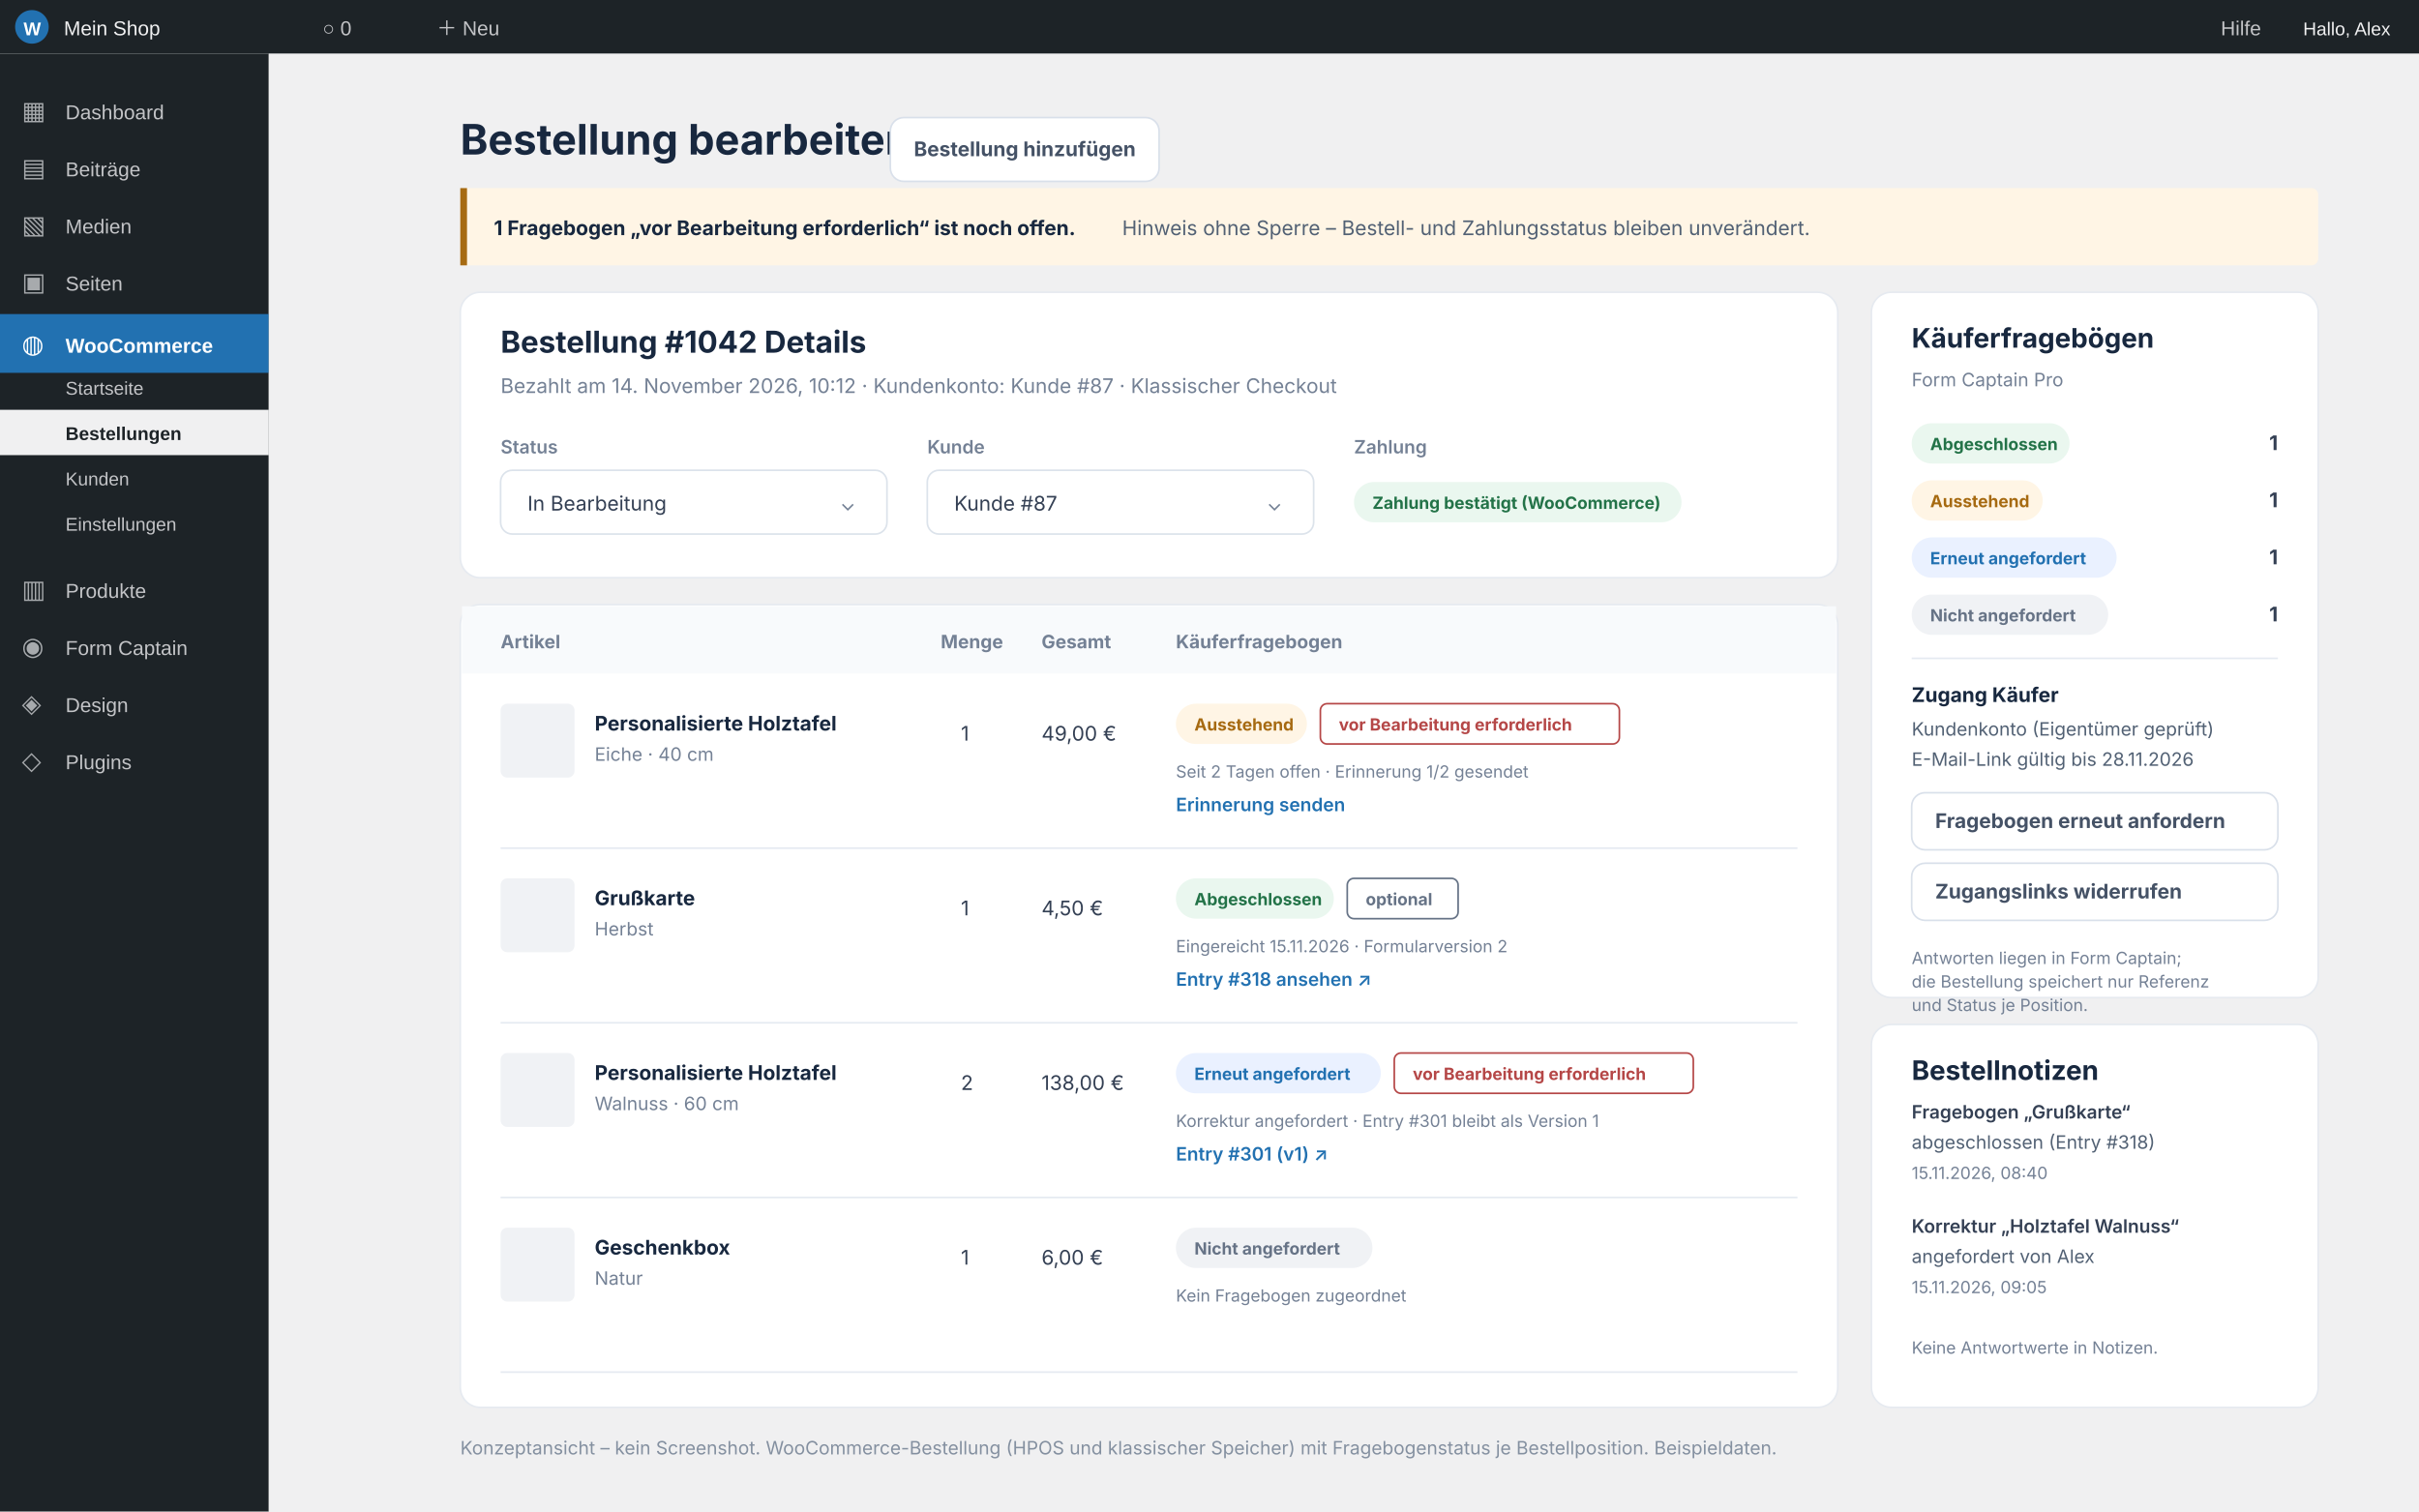
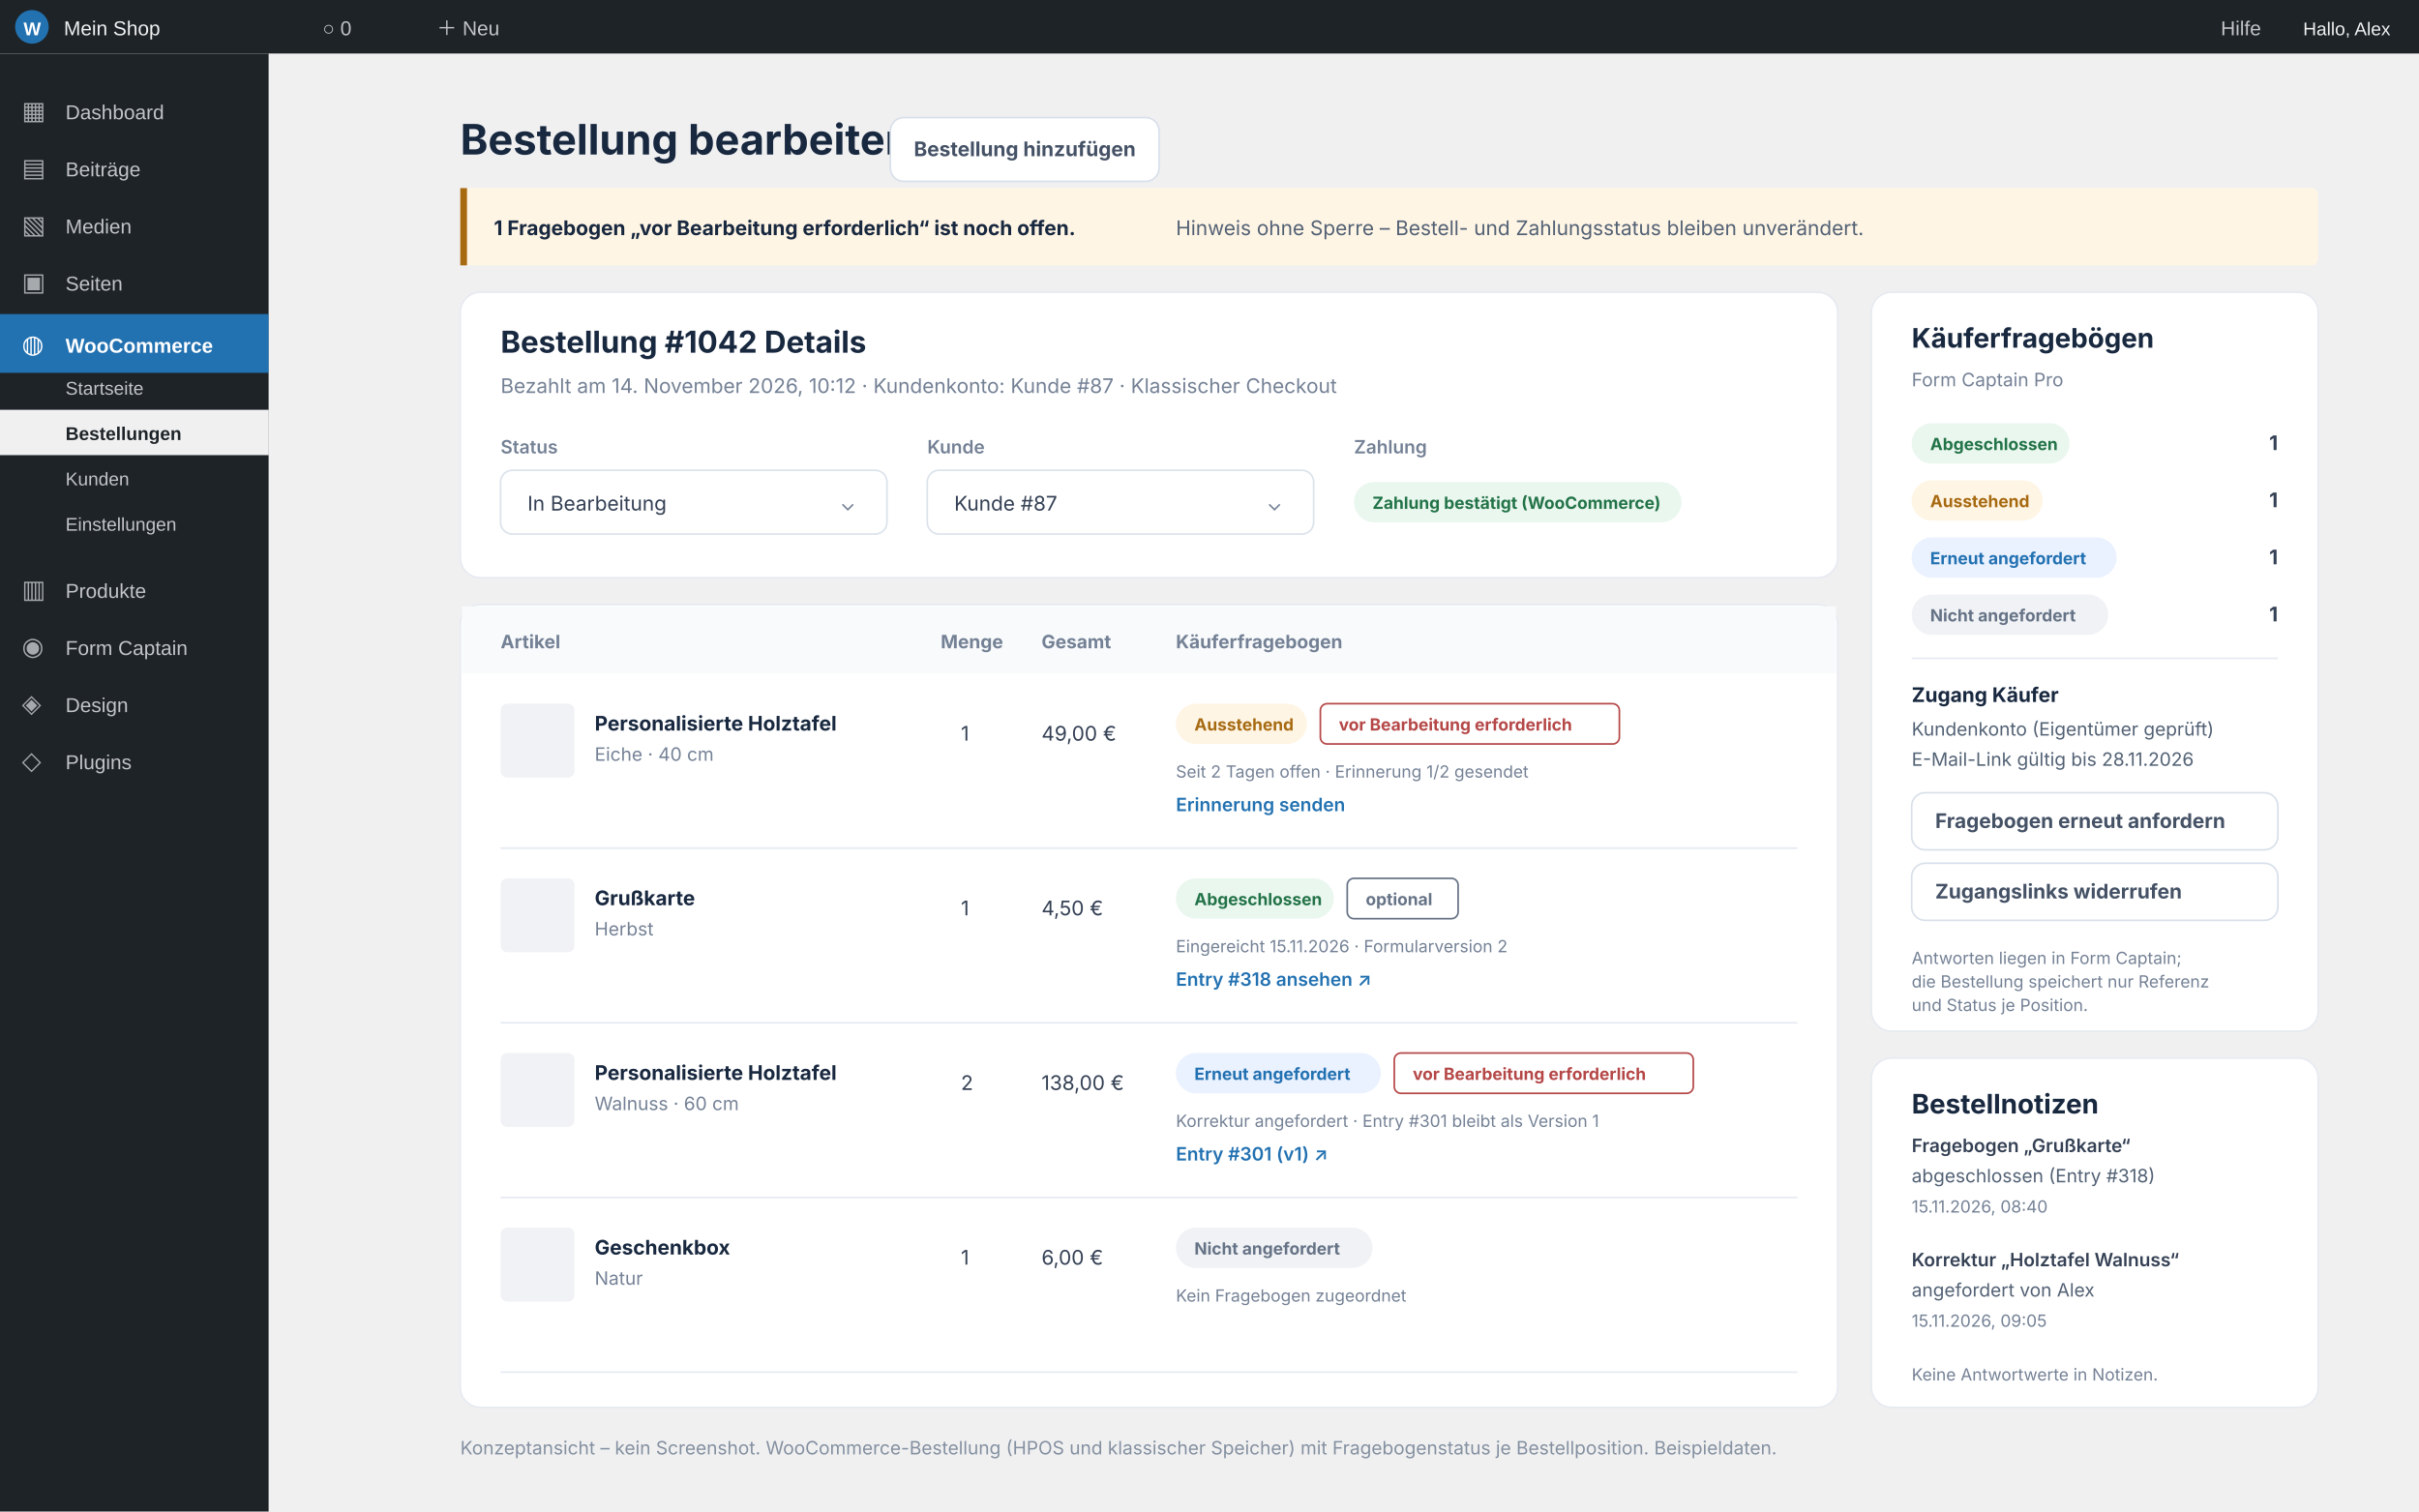
<svg xmlns="http://www.w3.org/2000/svg" width="1440" height="900" viewBox="0 0 1440 900">
  <rect x="0" y="0" width="1440" height="900" rx="0" fill="#f0f0f1" stroke="none" />
  <rect x="0" y="0" width="1440" height="32" rx="0" fill="#1d2327" stroke="none" />
  <rect x="9" y="6" width="20" height="20" rx="10" fill="#2271b1" stroke="none" />
  <text x="14" y="21" font-family="Arial, sans-serif" font-size="11" fill="#ffffff" font-weight="700">W</text>
  <text x="38" y="21" font-family="Arial, sans-serif" font-size="12" fill="#f0f0f1" font-weight="500">Mein Shop</text>
  <text x="192" y="21" font-family="Arial, sans-serif" font-size="12" fill="#c3c4c7" font-weight="400">○  0</text>
  <text x="260" y="21" font-family="Arial, sans-serif" font-size="12" fill="#c3c4c7" font-weight="400">＋ Neu</text>
  <text x="1322" y="21" font-family="Arial, sans-serif" font-size="12" fill="#c3c4c7" font-weight="400">Hilfe</text>
  <text x="1371" y="21" font-family="Arial, sans-serif" font-size="11" fill="#f0f0f1" font-weight="500">Hallo, Alex</text>
  <rect x="0" y="32" width="160" height="868" rx="0" fill="#1d2327" stroke="none" />
  <text x="13" y="71" font-family="Arial, sans-serif" font-size="15" fill="#a7aaad" font-weight="500">▦</text>
  <text x="39" y="71" font-family="Arial, sans-serif" font-size="12" fill="#c3c4c7" font-weight="500">Dashboard</text>
  <text x="13" y="105" font-family="Arial, sans-serif" font-size="15" fill="#a7aaad" font-weight="500">▤</text>
  <text x="39" y="105" font-family="Arial, sans-serif" font-size="12" fill="#c3c4c7" font-weight="500">Beiträge</text>
  <text x="13" y="139" font-family="Arial, sans-serif" font-size="15" fill="#a7aaad" font-weight="500">▧</text>
  <text x="39" y="139" font-family="Arial, sans-serif" font-size="12" fill="#c3c4c7" font-weight="500">Medien</text>
  <text x="13" y="173" font-family="Arial, sans-serif" font-size="15" fill="#a7aaad" font-weight="500">▣</text>
  <text x="39" y="173" font-family="Arial, sans-serif" font-size="12" fill="#c3c4c7" font-weight="500">Seiten</text>
  <rect x="0" y="187" width="160" height="35" rx="0" fill="#2271b1" stroke="none" />
  <text x="13" y="210" font-family="Arial, sans-serif" font-size="15" fill="#ffffff" font-weight="600">◍</text>
  <text x="39" y="210" font-family="Arial, sans-serif" font-size="12" fill="#ffffff" font-weight="650">WooCommerce</text>
  <text x="39" y="235" font-family="Arial, sans-serif" font-size="11" fill="#c3c4c7" font-weight="400">Startseite</text>
  <rect x="0" y="244" width="160" height="27" rx="0" fill="#f0f0f1" stroke="none" />
  <text x="39" y="262" font-family="Arial, sans-serif" font-size="11" fill="#1d2327" font-weight="650">Bestellungen</text>
  <text x="39" y="289" font-family="Arial, sans-serif" font-size="11" fill="#c3c4c7" font-weight="400">Kunden</text>
  <text x="39" y="316" font-family="Arial, sans-serif" font-size="11" fill="#c3c4c7" font-weight="400">Einstellungen</text>
  <text x="13" y="356" font-family="Arial, sans-serif" font-size="15" fill="#a7aaad" font-weight="500">▥</text>
  <text x="39" y="356" font-family="Arial, sans-serif" font-size="12" fill="#c3c4c7" font-weight="500">Produkte</text>
  <text x="13" y="390" font-family="Arial, sans-serif" font-size="15" fill="#a7aaad" font-weight="500">◉</text>
  <text x="39" y="390" font-family="Arial, sans-serif" font-size="12" fill="#c3c4c7" font-weight="500">Form Captain</text>
  <text x="13" y="424" font-family="Arial, sans-serif" font-size="15" fill="#a7aaad" font-weight="500">◈</text>
  <text x="39" y="424" font-family="Arial, sans-serif" font-size="12" fill="#c3c4c7" font-weight="500">Design</text>
  <text x="13" y="458" font-family="Arial, sans-serif" font-size="15" fill="#a7aaad" font-weight="500">◇</text>
  <text x="39" y="458" font-family="Arial, sans-serif" font-size="12" fill="#c3c4c7" font-weight="500">Plugins</text>
  <rect x="160" y="32" width="1280" height="868" rx="0" fill="#f0f0f1" stroke="none" />
  <text x="274" y="92" font-family="Inter,Arial,sans-serif" font-size="25" fill="#18283F" font-weight="700">Bestellung bearbeiten</text>
  <rect x="530" y="70" width="160" height="38" rx="8" fill="#FFFFFF" stroke="#D9E0EA" stroke-width="1" />
  <text x="544" y="93.0" font-family="Inter,Arial,sans-serif" font-size="12" fill="#455266" font-weight="650">Bestellung hinzufügen</text>
  <rect x="274" y="112" width="1106" height="46" rx="4" fill="#FFF5E5" stroke="none" />
  <rect x="274" y="112" width="4" height="46" rx="0" fill="#A66A11" stroke="none" />
  <text x="294" y="140" font-family="Inter,Arial,sans-serif" font-size="12" fill="#18283F" font-weight="650">1 Fragebogen „vor Bearbeitung erforderlich“ ist noch offen.</text>
-   <text x="668" y="140" font-family="Inter,Arial,sans-serif" font-size="12" fill="#526174" font-weight="400">Hinweis ohne Sperre – Bestell- und Zahlungsstatus bleiben unverändert.</text>
+   <text x="700" y="140" font-family="Inter,Arial,sans-serif" font-size="12" fill="#526174" font-weight="400">Hinweis ohne Sperre – Bestell- und Zahlungsstatus bleiben unverändert.</text>
  <rect x="274" y="174" width="820" height="170" rx="12" fill="#FFFFFF" stroke="#E6EAF0" stroke-width="1" />
  <text x="298" y="210" font-family="Inter,Arial,sans-serif" font-size="18" fill="#18283F" font-weight="700">Bestellung #1042 Details</text>
  <text x="298" y="234" font-family="Inter,Arial,sans-serif" font-size="12" fill="#748195" font-weight="400">Bezahlt am 14. November 2026, 10:12 · Kundenkonto: Kunde #87 · Klassischer Checkout</text>
  <text x="298" y="270" font-family="Inter,Arial,sans-serif" font-size="11" fill="#748195" font-weight="600">Status</text>
  <rect x="298" y="280" width="230" height="38" rx="7" fill="#FFFFFF" stroke="#DCE3EB" stroke-width="1" />
  <text x="314" y="304.0" font-family="Inter,Arial,sans-serif" font-size="12" fill="#344054" font-weight="400">In Bearbeitung</text>
  <text x="500" y="304.0" font-family="Inter,Arial,sans-serif" font-size="12" fill="#748195" font-weight="400">⌄</text>
  <text x="552" y="270" font-family="Inter,Arial,sans-serif" font-size="11" fill="#748195" font-weight="600">Kunde</text>
  <rect x="552" y="280" width="230" height="38" rx="7" fill="#FFFFFF" stroke="#DCE3EB" stroke-width="1" />
  <text x="568" y="304.0" font-family="Inter,Arial,sans-serif" font-size="12" fill="#344054" font-weight="400">Kunde #87</text>
  <text x="754" y="304.0" font-family="Inter,Arial,sans-serif" font-size="12" fill="#748195" font-weight="400">⌄</text>
  <text x="806" y="270" font-family="Inter,Arial,sans-serif" font-size="11" fill="#748195" font-weight="600">Zahlung</text>
  <rect x="806" y="287" width="195" height="24" rx="12" fill="#EAF7EF" stroke="none" />
  <text x="817" y="303" font-family="Inter,Arial,sans-serif" font-size="10" fill="#237348" font-weight="650">Zahlung bestätigt (WooCommerce)</text>
  <rect x="274" y="360" width="820" height="478" rx="12" fill="#FFFFFF" stroke="#E6EAF0" stroke-width="1" />
  <rect x="275" y="361" width="818" height="40" rx="0" fill="#F8FAFC" stroke="none" />
  <text x="298" y="386" font-family="Inter,Arial,sans-serif" font-size="11" fill="#748195" font-weight="700">Artikel</text>
  <text x="560" y="386" font-family="Inter,Arial,sans-serif" font-size="11" fill="#748195" font-weight="700">Menge</text>
  <text x="620" y="386" font-family="Inter,Arial,sans-serif" font-size="11" fill="#748195" font-weight="700">Gesamt</text>
  <text x="700" y="386" font-family="Inter,Arial,sans-serif" font-size="11" fill="#748195" font-weight="700">Käuferfragebogen</text>
  <rect x="298" y="419" width="44" height="44" rx="4" fill="#F0F2F5" stroke="none" />
  <text x="354" y="435" font-family="Inter,Arial,sans-serif" font-size="12" fill="#18283F" font-weight="650">Personalisierte Holztafel</text>
  <text x="354" y="453" font-family="Inter,Arial,sans-serif" font-size="11" fill="#748195" font-weight="400">Eiche · 40 cm</text>
  <text x="572" y="441" font-family="Inter,Arial,sans-serif" font-size="12" fill="#344054" font-weight="400">1</text>
  <text x="620" y="441" font-family="Inter,Arial,sans-serif" font-size="12" fill="#344054" font-weight="400">49,00 €</text>
  <rect x="700" y="419" width="78" height="24" rx="12" fill="#FFF5E5" stroke="none" />
  <text x="711" y="435" font-family="Inter,Arial,sans-serif" font-size="10" fill="#A66A11" font-weight="650">Ausstehend</text>
  <rect x="786" y="419" width="178" height="24" rx="4" fill="#FFFFFF" stroke="#B54747" stroke-width="1" />
  <text x="797" y="435" font-family="Inter,Arial,sans-serif" font-size="10" fill="#B54747" font-weight="650">vor Bearbeitung erforderlich</text>
  <text x="700" y="463" font-family="Inter,Arial,sans-serif" font-size="10" fill="#748195" font-weight="400">Seit 2 Tagen offen · Erinnerung 1/2 gesendet</text>
  <text x="700" y="483" font-family="Inter,Arial,sans-serif" font-size="11" fill="#2271b1" font-weight="600">Erinnerung senden</text>
  <line x1="298" y1="505" x2="1070" y2="505" stroke="#E5EAF1" stroke-width="1" />
  <rect x="298" y="523" width="44" height="44" rx="4" fill="#F0F2F5" stroke="none" />
  <text x="354" y="539" font-family="Inter,Arial,sans-serif" font-size="12" fill="#18283F" font-weight="650">Grußkarte</text>
  <text x="354" y="557" font-family="Inter,Arial,sans-serif" font-size="11" fill="#748195" font-weight="400">Herbst</text>
  <text x="572" y="545" font-family="Inter,Arial,sans-serif" font-size="12" fill="#344054" font-weight="400">1</text>
  <text x="620" y="545" font-family="Inter,Arial,sans-serif" font-size="12" fill="#344054" font-weight="400">4,50 €</text>
  <rect x="700" y="523" width="94" height="24" rx="12" fill="#EAF7EF" stroke="none" />
  <text x="711" y="539" font-family="Inter,Arial,sans-serif" font-size="10" fill="#237348" font-weight="650">Abgeschlossen</text>
  <rect x="802" y="523" width="66" height="24" rx="4" fill="#FFFFFF" stroke="#667386" stroke-width="1" />
  <text x="813" y="539" font-family="Inter,Arial,sans-serif" font-size="10" fill="#667386" font-weight="650">optional</text>
  <text x="700" y="567" font-family="Inter,Arial,sans-serif" font-size="10" fill="#748195" font-weight="400">Eingereicht 15.11.2026 · Formularversion 2</text>
  <text x="700" y="587" font-family="Inter,Arial,sans-serif" font-size="11" fill="#2271b1" font-weight="600">Entry #318 ansehen ↗</text>
  <line x1="298" y1="609" x2="1070" y2="609" stroke="#E5EAF1" stroke-width="1" />
  <rect x="298" y="627" width="44" height="44" rx="4" fill="#F0F2F5" stroke="none" />
  <text x="354" y="643" font-family="Inter,Arial,sans-serif" font-size="12" fill="#18283F" font-weight="650">Personalisierte Holztafel</text>
  <text x="354" y="661" font-family="Inter,Arial,sans-serif" font-size="11" fill="#748195" font-weight="400">Walnuss · 60 cm</text>
  <text x="572" y="649" font-family="Inter,Arial,sans-serif" font-size="12" fill="#344054" font-weight="400">2</text>
  <text x="620" y="649" font-family="Inter,Arial,sans-serif" font-size="12" fill="#344054" font-weight="400">138,00 €</text>
  <rect x="700" y="627" width="122" height="24" rx="12" fill="#EAF1FF" stroke="none" />
  <text x="711" y="643" font-family="Inter,Arial,sans-serif" font-size="10" fill="#2271b1" font-weight="650">Erneut angefordert</text>
  <rect x="830" y="627" width="178" height="24" rx="4" fill="#FFFFFF" stroke="#B54747" stroke-width="1" />
  <text x="841" y="643" font-family="Inter,Arial,sans-serif" font-size="10" fill="#B54747" font-weight="650">vor Bearbeitung erforderlich</text>
  <text x="700" y="671" font-family="Inter,Arial,sans-serif" font-size="10" fill="#748195" font-weight="400">Korrektur angefordert · Entry #301 bleibt als Version 1</text>
  <text x="700" y="691" font-family="Inter,Arial,sans-serif" font-size="11" fill="#2271b1" font-weight="600">Entry #301 (v1) ↗</text>
  <line x1="298" y1="713" x2="1070" y2="713" stroke="#E5EAF1" stroke-width="1" />
  <rect x="298" y="731" width="44" height="44" rx="4" fill="#F0F2F5" stroke="none" />
  <text x="354" y="747" font-family="Inter,Arial,sans-serif" font-size="12" fill="#18283F" font-weight="650">Geschenkbox</text>
  <text x="354" y="765" font-family="Inter,Arial,sans-serif" font-size="11" fill="#748195" font-weight="400">Natur</text>
  <text x="572" y="753" font-family="Inter,Arial,sans-serif" font-size="12" fill="#344054" font-weight="400">1</text>
  <text x="620" y="753" font-family="Inter,Arial,sans-serif" font-size="12" fill="#344054" font-weight="400">6,00 €</text>
  <rect x="700" y="731" width="117" height="24" rx="12" fill="#F0F2F5" stroke="none" />
  <text x="711" y="747" font-family="Inter,Arial,sans-serif" font-size="10" fill="#667386" font-weight="650">Nicht angefordert</text>
  <text x="700" y="775" font-family="Inter,Arial,sans-serif" font-size="10" fill="#748195" font-weight="400">Kein Fragebogen zugeordnet</text>
  <line x1="298" y1="817" x2="1070" y2="817" stroke="#E5EAF1" stroke-width="1" />
-   <rect x="1114" y="174" width="266" height="420" rx="12" fill="#FFFFFF" stroke="#E6EAF0" stroke-width="1" />
+   <rect x="1114" y="174" width="266" height="440" rx="12" fill="#FFFFFF" stroke="#E6EAF0" stroke-width="1" />
  <text x="1138" y="207" font-family="Inter,Arial,sans-serif" font-size="16" fill="#18283F" font-weight="700">Käuferfragebögen</text>
  <text x="1138" y="230" font-family="Inter,Arial,sans-serif" font-size="11" fill="#748195" font-weight="400">Form Captain Pro</text>
  <rect x="1138" y="252" width="94" height="24" rx="12" fill="#EAF7EF" stroke="none" />
  <text x="1149" y="268" font-family="Inter,Arial,sans-serif" font-size="10" fill="#237348" font-weight="650">Abgeschlossen</text>
  <text x="1356" y="268" font-family="Inter,Arial,sans-serif" font-size="12" fill="#344054" font-weight="700" text-anchor="end">1</text>
  <rect x="1138" y="286" width="78" height="24" rx="12" fill="#FFF5E5" stroke="none" />
  <text x="1149" y="302" font-family="Inter,Arial,sans-serif" font-size="10" fill="#A66A11" font-weight="650">Ausstehend</text>
  <text x="1356" y="302" font-family="Inter,Arial,sans-serif" font-size="12" fill="#344054" font-weight="700" text-anchor="end">1</text>
  <rect x="1138" y="320" width="122" height="24" rx="12" fill="#EAF1FF" stroke="none" />
  <text x="1149" y="336" font-family="Inter,Arial,sans-serif" font-size="10" fill="#2271b1" font-weight="650">Erneut angefordert</text>
  <text x="1356" y="336" font-family="Inter,Arial,sans-serif" font-size="12" fill="#344054" font-weight="700" text-anchor="end">1</text>
  <rect x="1138" y="354" width="117" height="24" rx="12" fill="#F0F2F5" stroke="none" />
  <text x="1149" y="370" font-family="Inter,Arial,sans-serif" font-size="10" fill="#667386" font-weight="650">Nicht angefordert</text>
  <text x="1356" y="370" font-family="Inter,Arial,sans-serif" font-size="12" fill="#344054" font-weight="700" text-anchor="end">1</text>
  <line x1="1138" y1="392" x2="1356" y2="392" stroke="#E5EAF1" stroke-width="1" />
  <text x="1138" y="418" font-family="Inter,Arial,sans-serif" font-size="12" fill="#18283F" font-weight="650">Zugang Käufer</text>
  <text x="1138" y="438" font-family="Inter,Arial,sans-serif" font-size="11" fill="#526174" font-weight="400">Kundenkonto (Eigentümer geprüft)</text>
  <text x="1138" y="456" font-family="Inter,Arial,sans-serif" font-size="11" fill="#526174" font-weight="400">E-Mail-Link gültig bis 28.11.2026</text>
  <rect x="1138" y="472" width="218" height="34" rx="8" fill="#FFFFFF" stroke="#D9E0EA" stroke-width="1" />
  <text x="1152" y="493.0" font-family="Inter,Arial,sans-serif" font-size="12" fill="#455266" font-weight="650">Fragebogen erneut anfordern</text>
  <rect x="1138" y="514" width="218" height="34" rx="8" fill="#FFFFFF" stroke="#D9E0EA" stroke-width="1" />
  <text x="1152" y="535.0" font-family="Inter,Arial,sans-serif" font-size="12" fill="#455266" font-weight="650">Zugangslinks widerrufen</text>
  <text x="1138" y="574" font-family="Inter,Arial,sans-serif" font-size="10" fill="#748195" font-weight="400">Antworten liegen in Form Captain;</text>
  <text x="1138" y="588" font-family="Inter,Arial,sans-serif" font-size="10" fill="#748195" font-weight="400">die Bestellung speichert nur Referenz</text>
  <text x="1138" y="602" font-family="Inter,Arial,sans-serif" font-size="10" fill="#748195" font-weight="400">und Status je Position.</text>
-   <rect x="1114" y="610" width="266" height="228" rx="12" fill="#FFFFFF" stroke="#E6EAF0" stroke-width="1" />
-   <text x="1138" y="643" font-family="Inter,Arial,sans-serif" font-size="16" fill="#18283F" font-weight="700">Bestellnotizen</text>
-   <text x="1138" y="666" font-family="Inter,Arial,sans-serif" font-size="11" fill="#344054" font-weight="600">Fragebogen „Grußkarte“</text>
-   <text x="1138" y="684" font-family="Inter,Arial,sans-serif" font-size="11" fill="#526174" font-weight="400">abgeschlossen (Entry #318)</text>
-   <text x="1138" y="702" font-family="Inter,Arial,sans-serif" font-size="10" fill="#748195" font-weight="400">15.11.2026, 08:40</text>
-   <text x="1138" y="734" font-family="Inter,Arial,sans-serif" font-size="11" fill="#344054" font-weight="600">Korrektur „Holztafel Walnuss“</text>
-   <text x="1138" y="752" font-family="Inter,Arial,sans-serif" font-size="11" fill="#526174" font-weight="400">angefordert von Alex</text>
-   <text x="1138" y="770" font-family="Inter,Arial,sans-serif" font-size="10" fill="#748195" font-weight="400">15.11.2026, 09:05</text>
-   <text x="1138" y="806" font-family="Inter,Arial,sans-serif" font-size="10" fill="#748195" font-weight="400">Keine Antwortwerte in Notizen.</text>
+   <rect x="1114" y="630" width="266" height="208" rx="12" fill="#FFFFFF" stroke="#E6EAF0" stroke-width="1" />
+   <text x="1138" y="663" font-family="Inter,Arial,sans-serif" font-size="16" fill="#18283F" font-weight="700">Bestellnotizen</text>
+   <text x="1138" y="686" font-family="Inter,Arial,sans-serif" font-size="11" fill="#344054" font-weight="600">Fragebogen „Grußkarte“</text>
+   <text x="1138" y="704" font-family="Inter,Arial,sans-serif" font-size="11" fill="#526174" font-weight="400">abgeschlossen (Entry #318)</text>
+   <text x="1138" y="722" font-family="Inter,Arial,sans-serif" font-size="10" fill="#748195" font-weight="400">15.11.2026, 08:40</text>
+   <text x="1138" y="754" font-family="Inter,Arial,sans-serif" font-size="11" fill="#344054" font-weight="600">Korrektur „Holztafel Walnuss“</text>
+   <text x="1138" y="772" font-family="Inter,Arial,sans-serif" font-size="11" fill="#526174" font-weight="400">angefordert von Alex</text>
+   <text x="1138" y="790" font-family="Inter,Arial,sans-serif" font-size="10" fill="#748195" font-weight="400">15.11.2026, 09:05</text>
+   <text x="1138" y="822" font-family="Inter,Arial,sans-serif" font-size="10" fill="#748195" font-weight="400">Keine Antwortwerte in Notizen.</text>
  <text x="274" y="866" font-family="Inter,Arial,sans-serif" font-size="11" fill="#8490A0" font-weight="400">Konzeptansicht – kein Screenshot. WooCommerce-Bestellung (HPOS und klassischer Speicher) mit Fragebogenstatus je Bestellposition. Beispieldaten.</text>
</svg>
